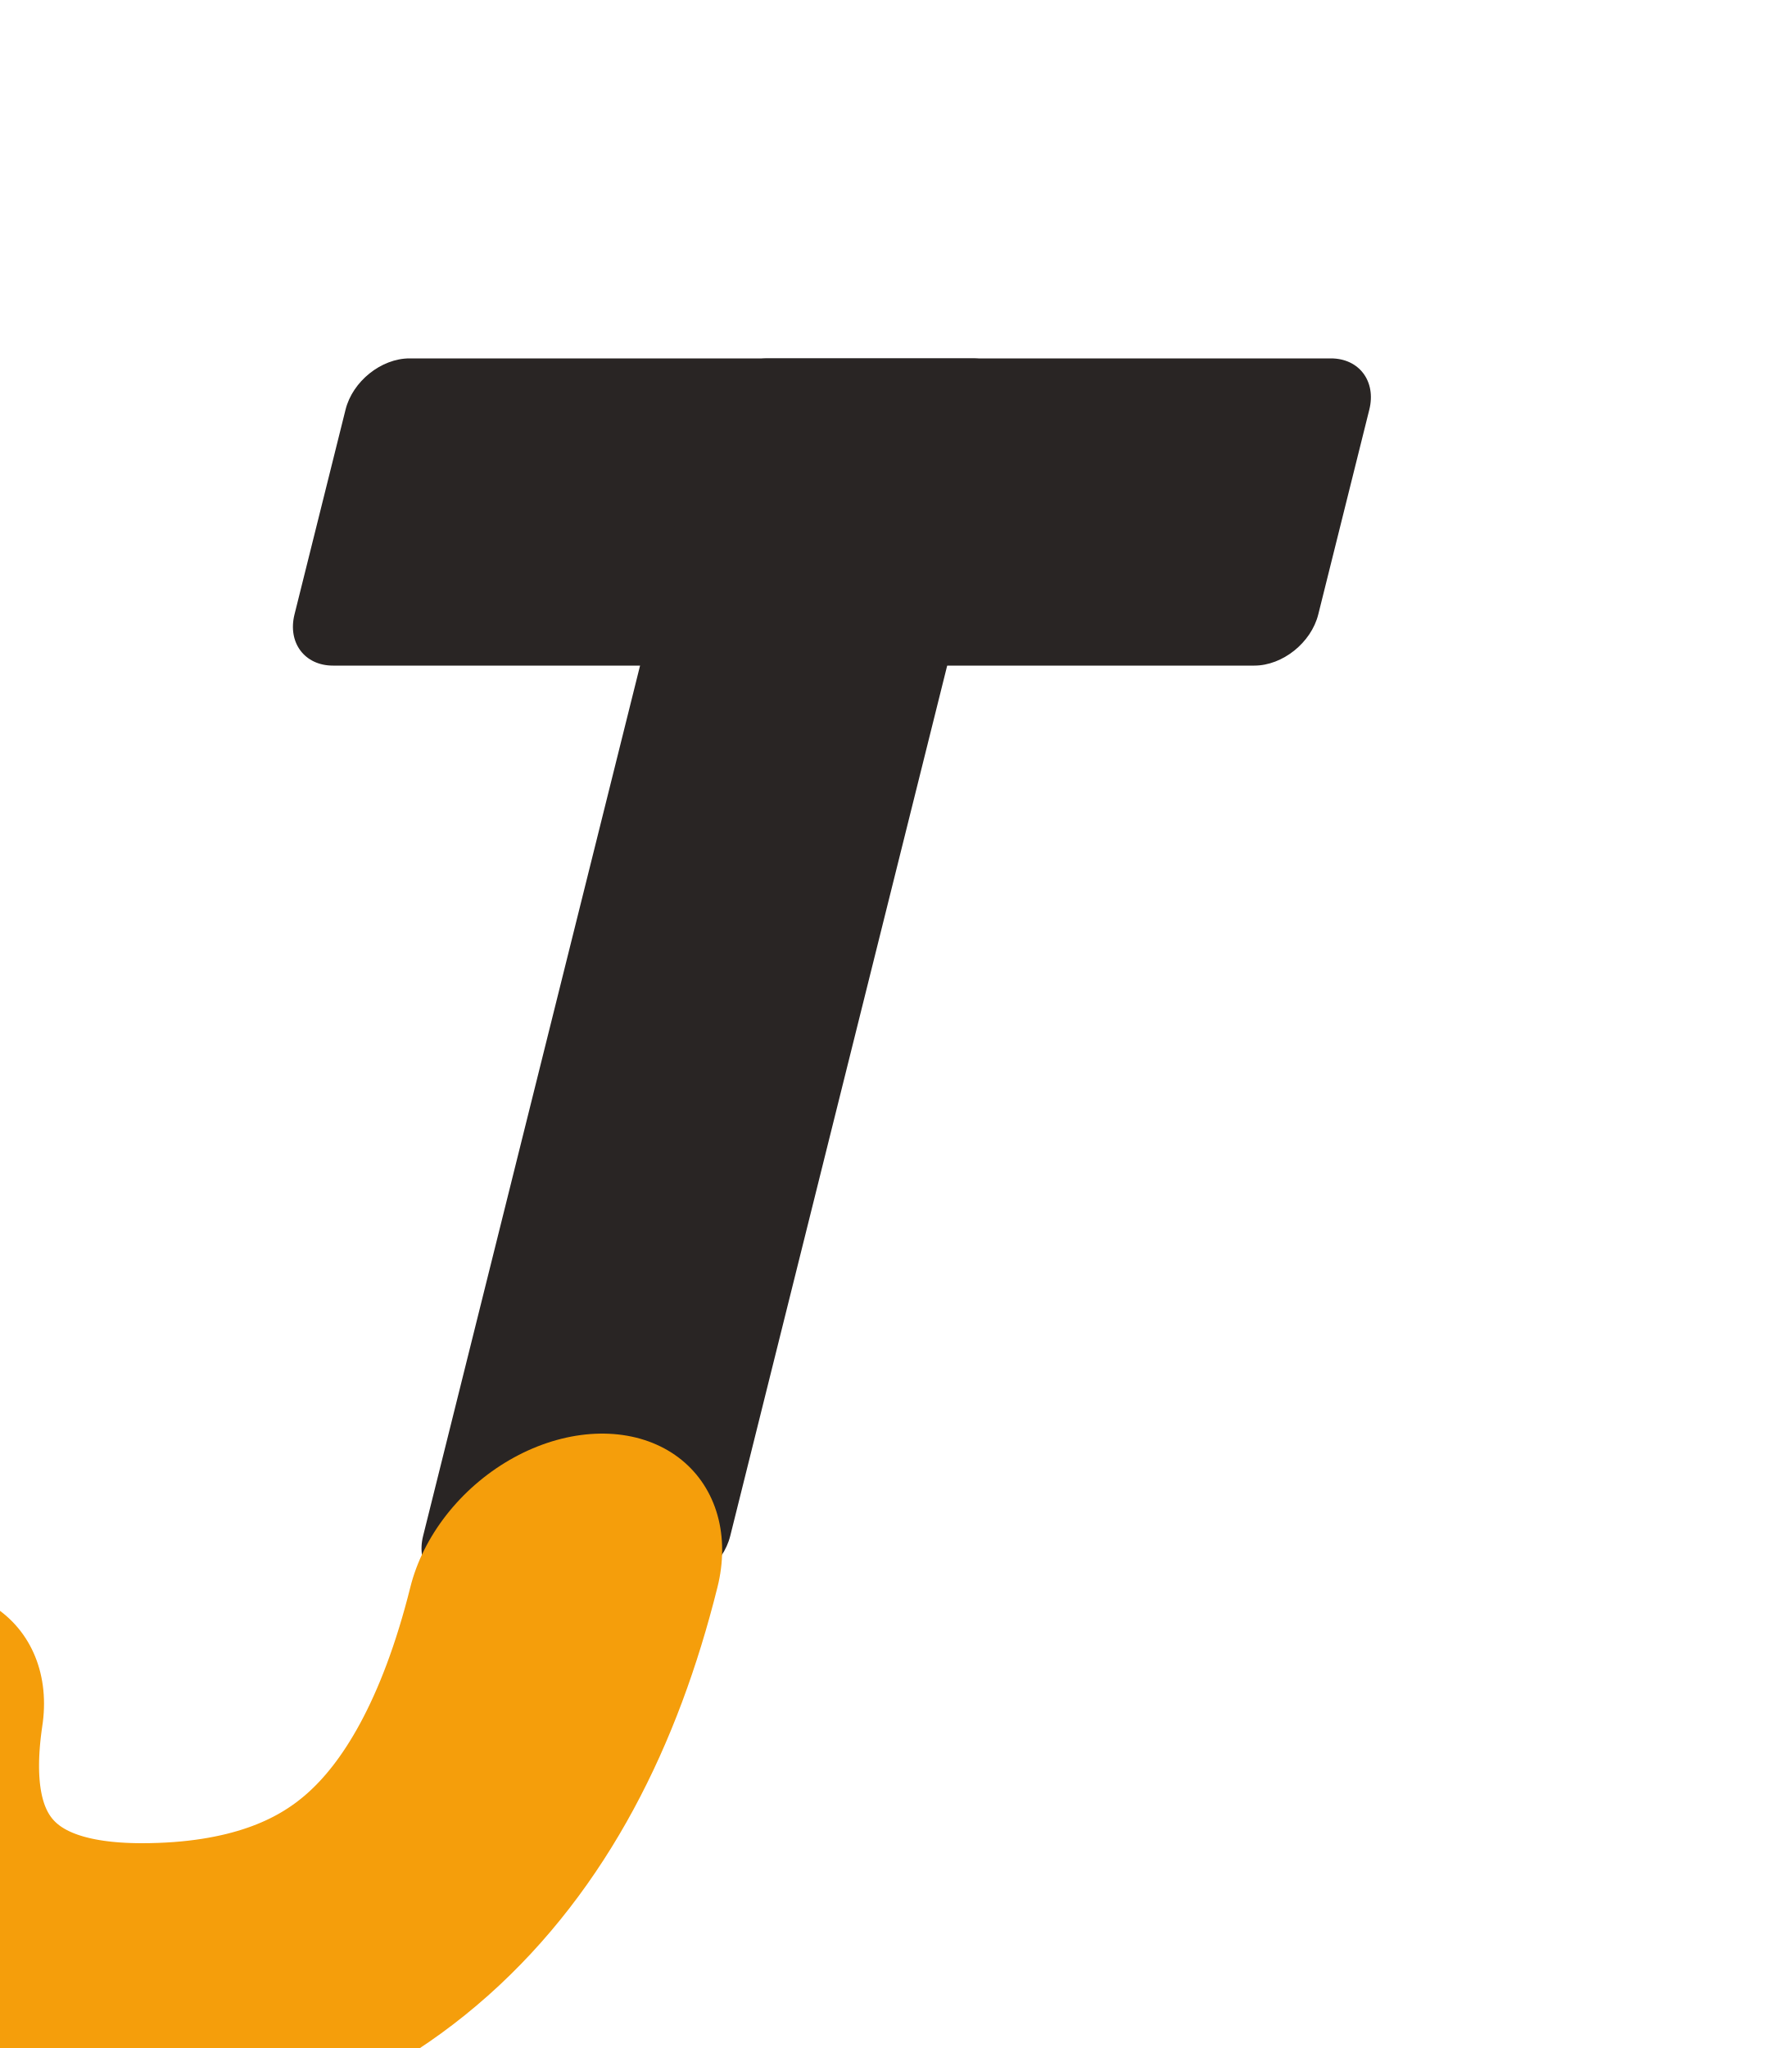
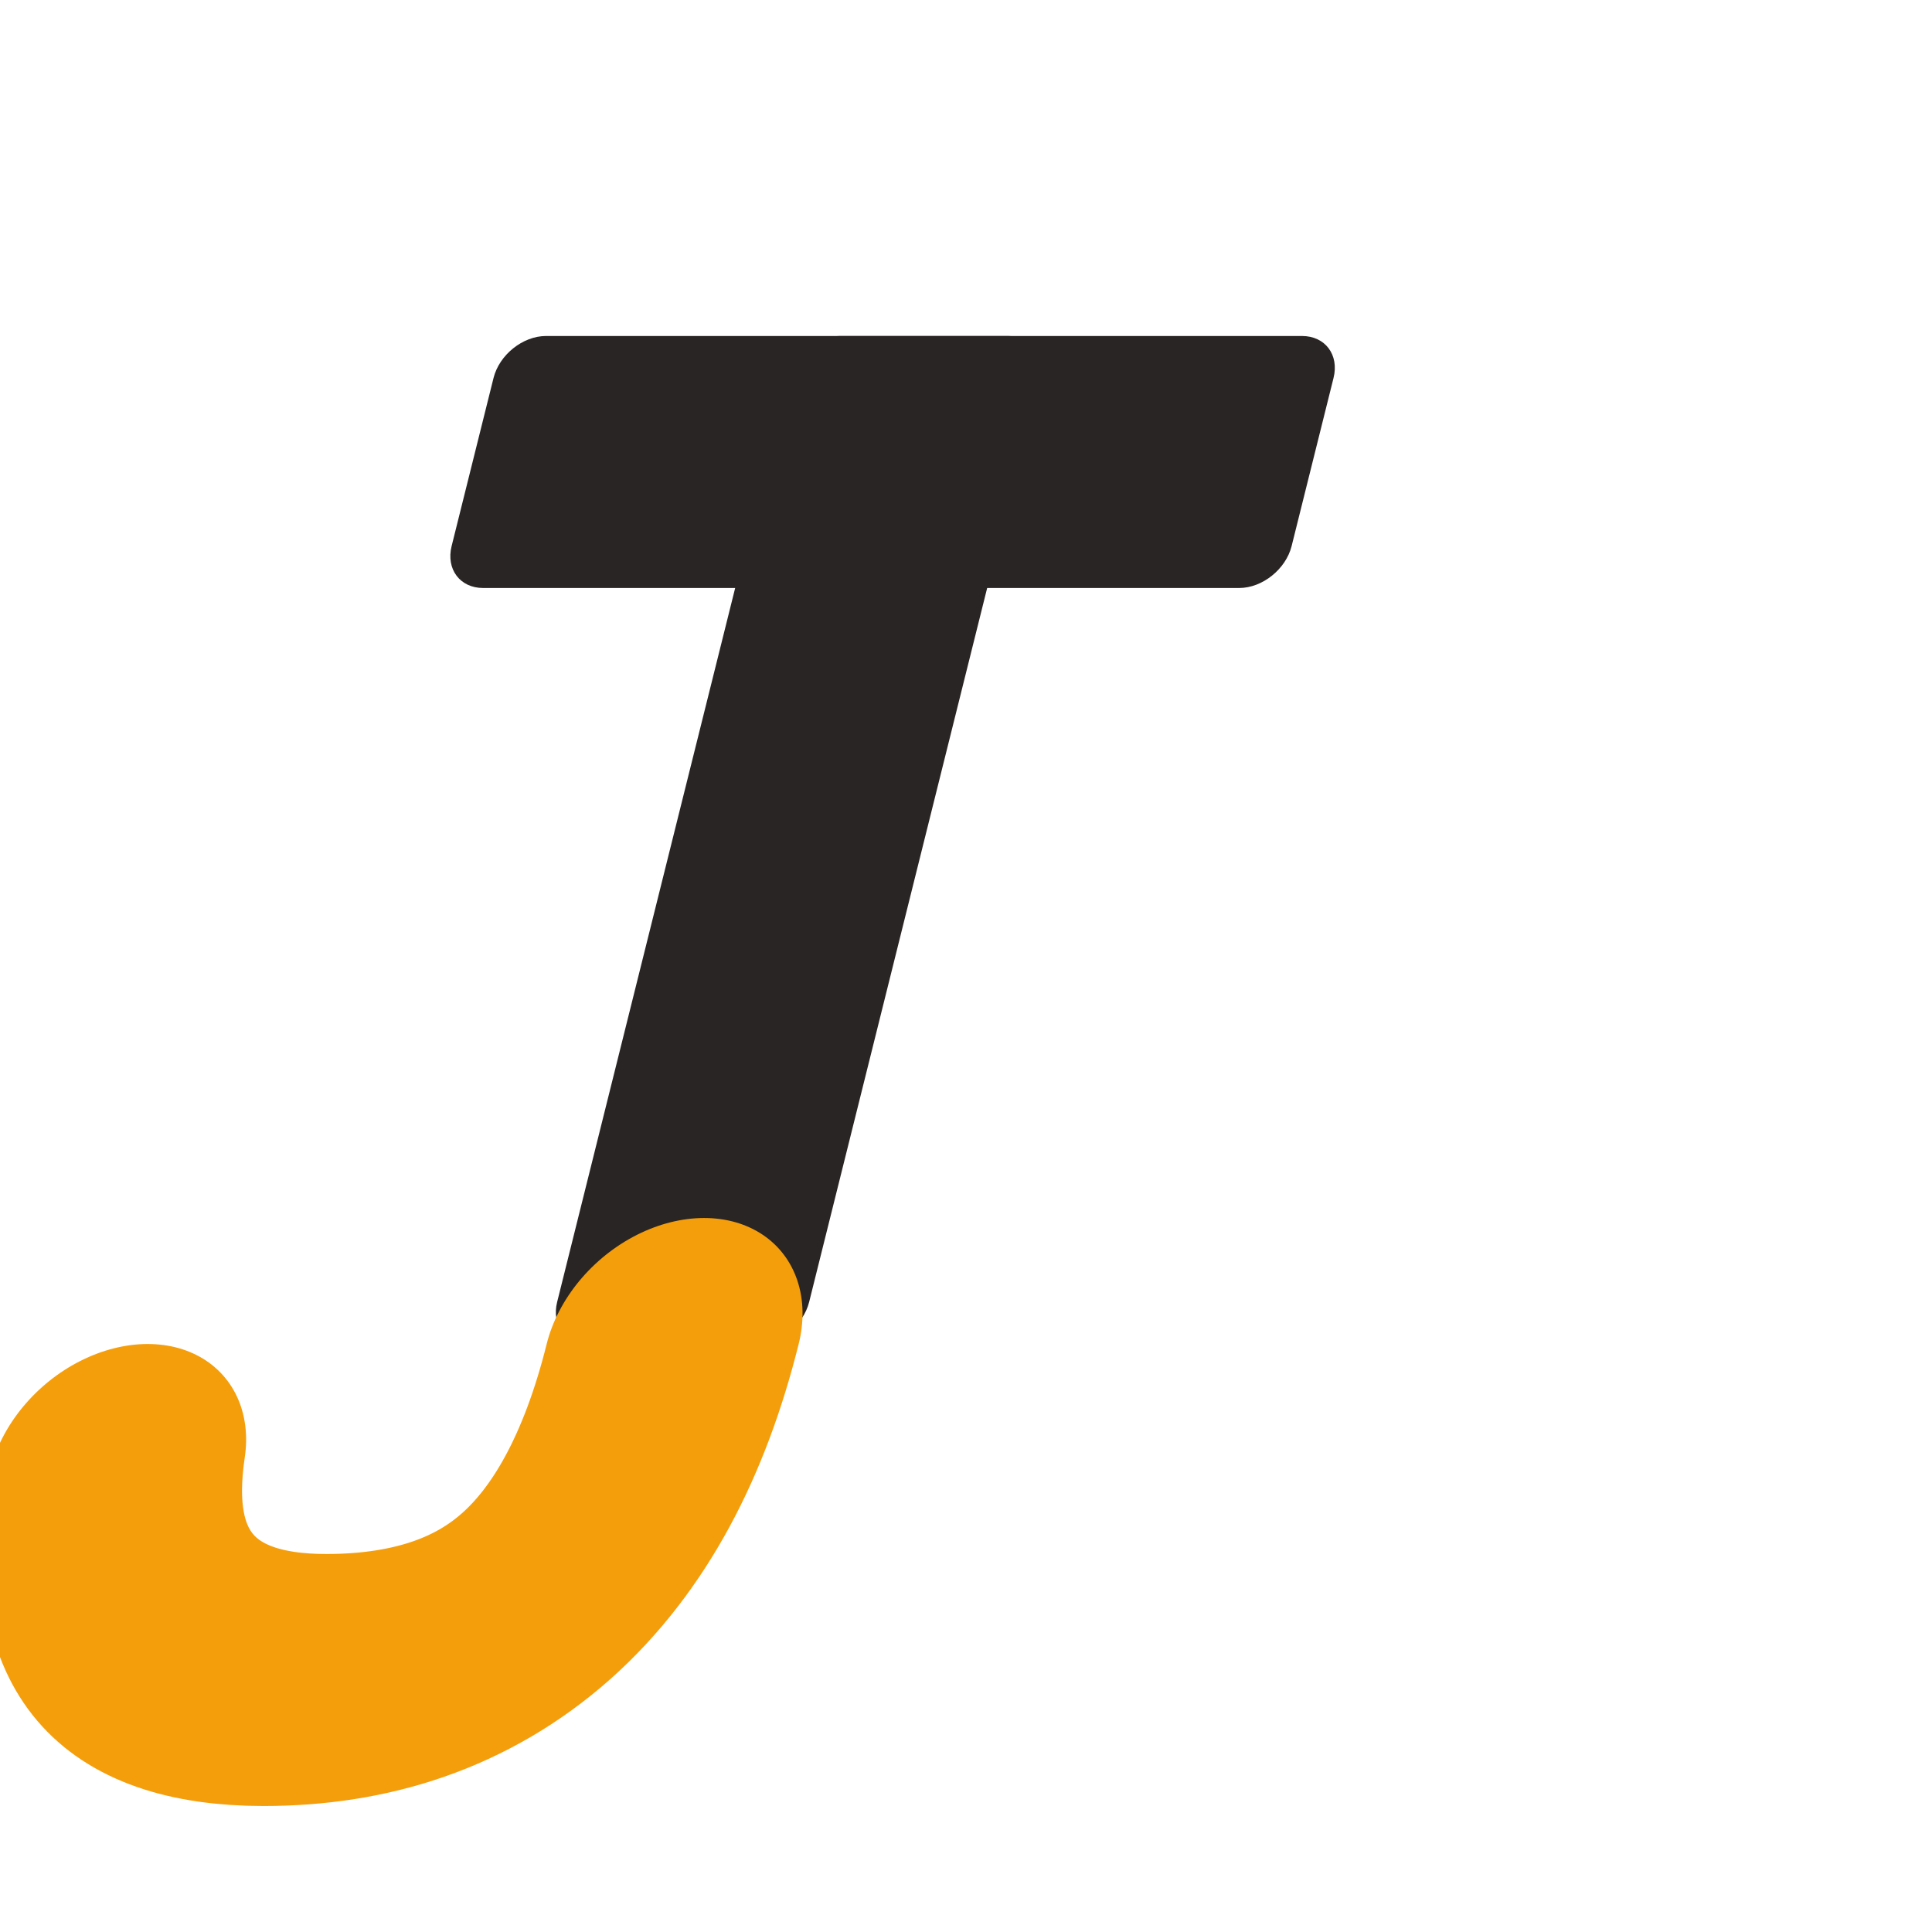
- <svg xmlns="http://www.w3.org/2000/svg" viewBox="0 0 70 80">
+ <svg xmlns="http://www.w3.org/2000/svg" viewBox="-10 -2 92 92">
  <g transform="translate(14 14) skewX(-14) scale(1)">
    <rect x="0" y="0" width="40" height="12" rx="2" fill="#292524" />
    <rect x="14" y="0" width="12" height="48" rx="2" fill="#292524" />
    <path d="M 20 48 Q 20 64 6 64 Q -4 64 -5 54" fill="none" stroke="#F59E0B" stroke-width="12" stroke-linecap="round" stroke-linejoin="round" />
  </g>
</svg>
